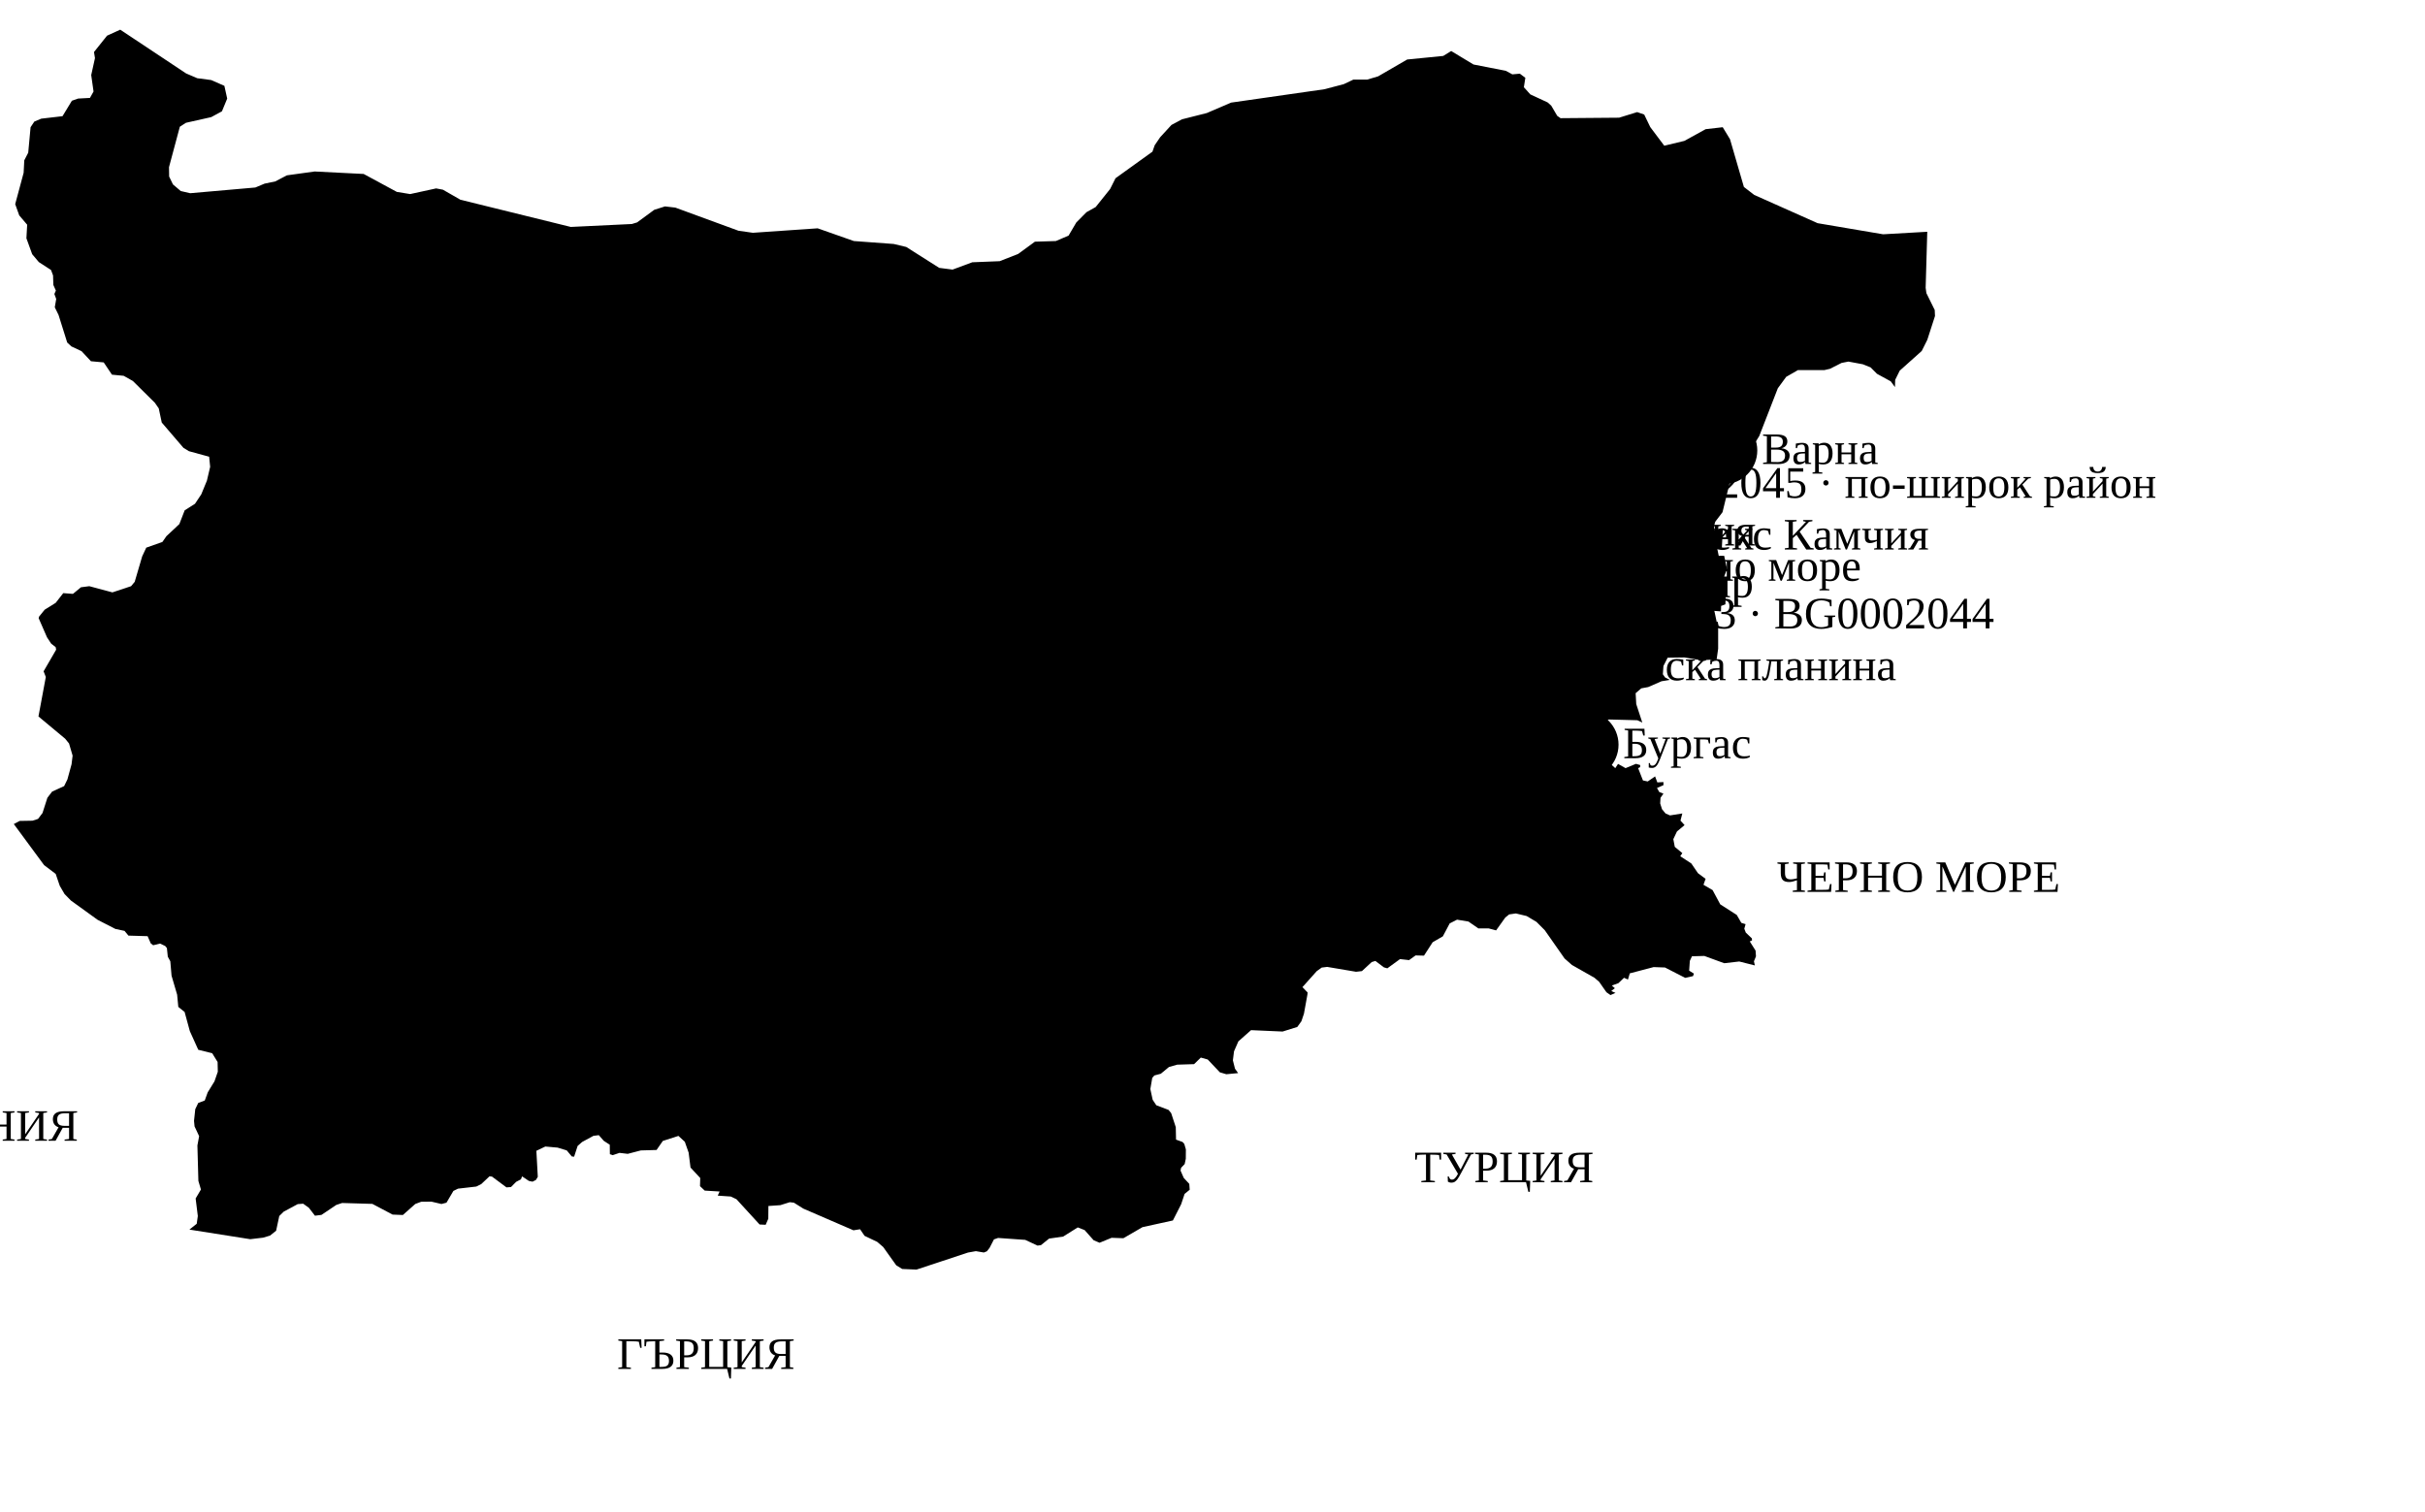
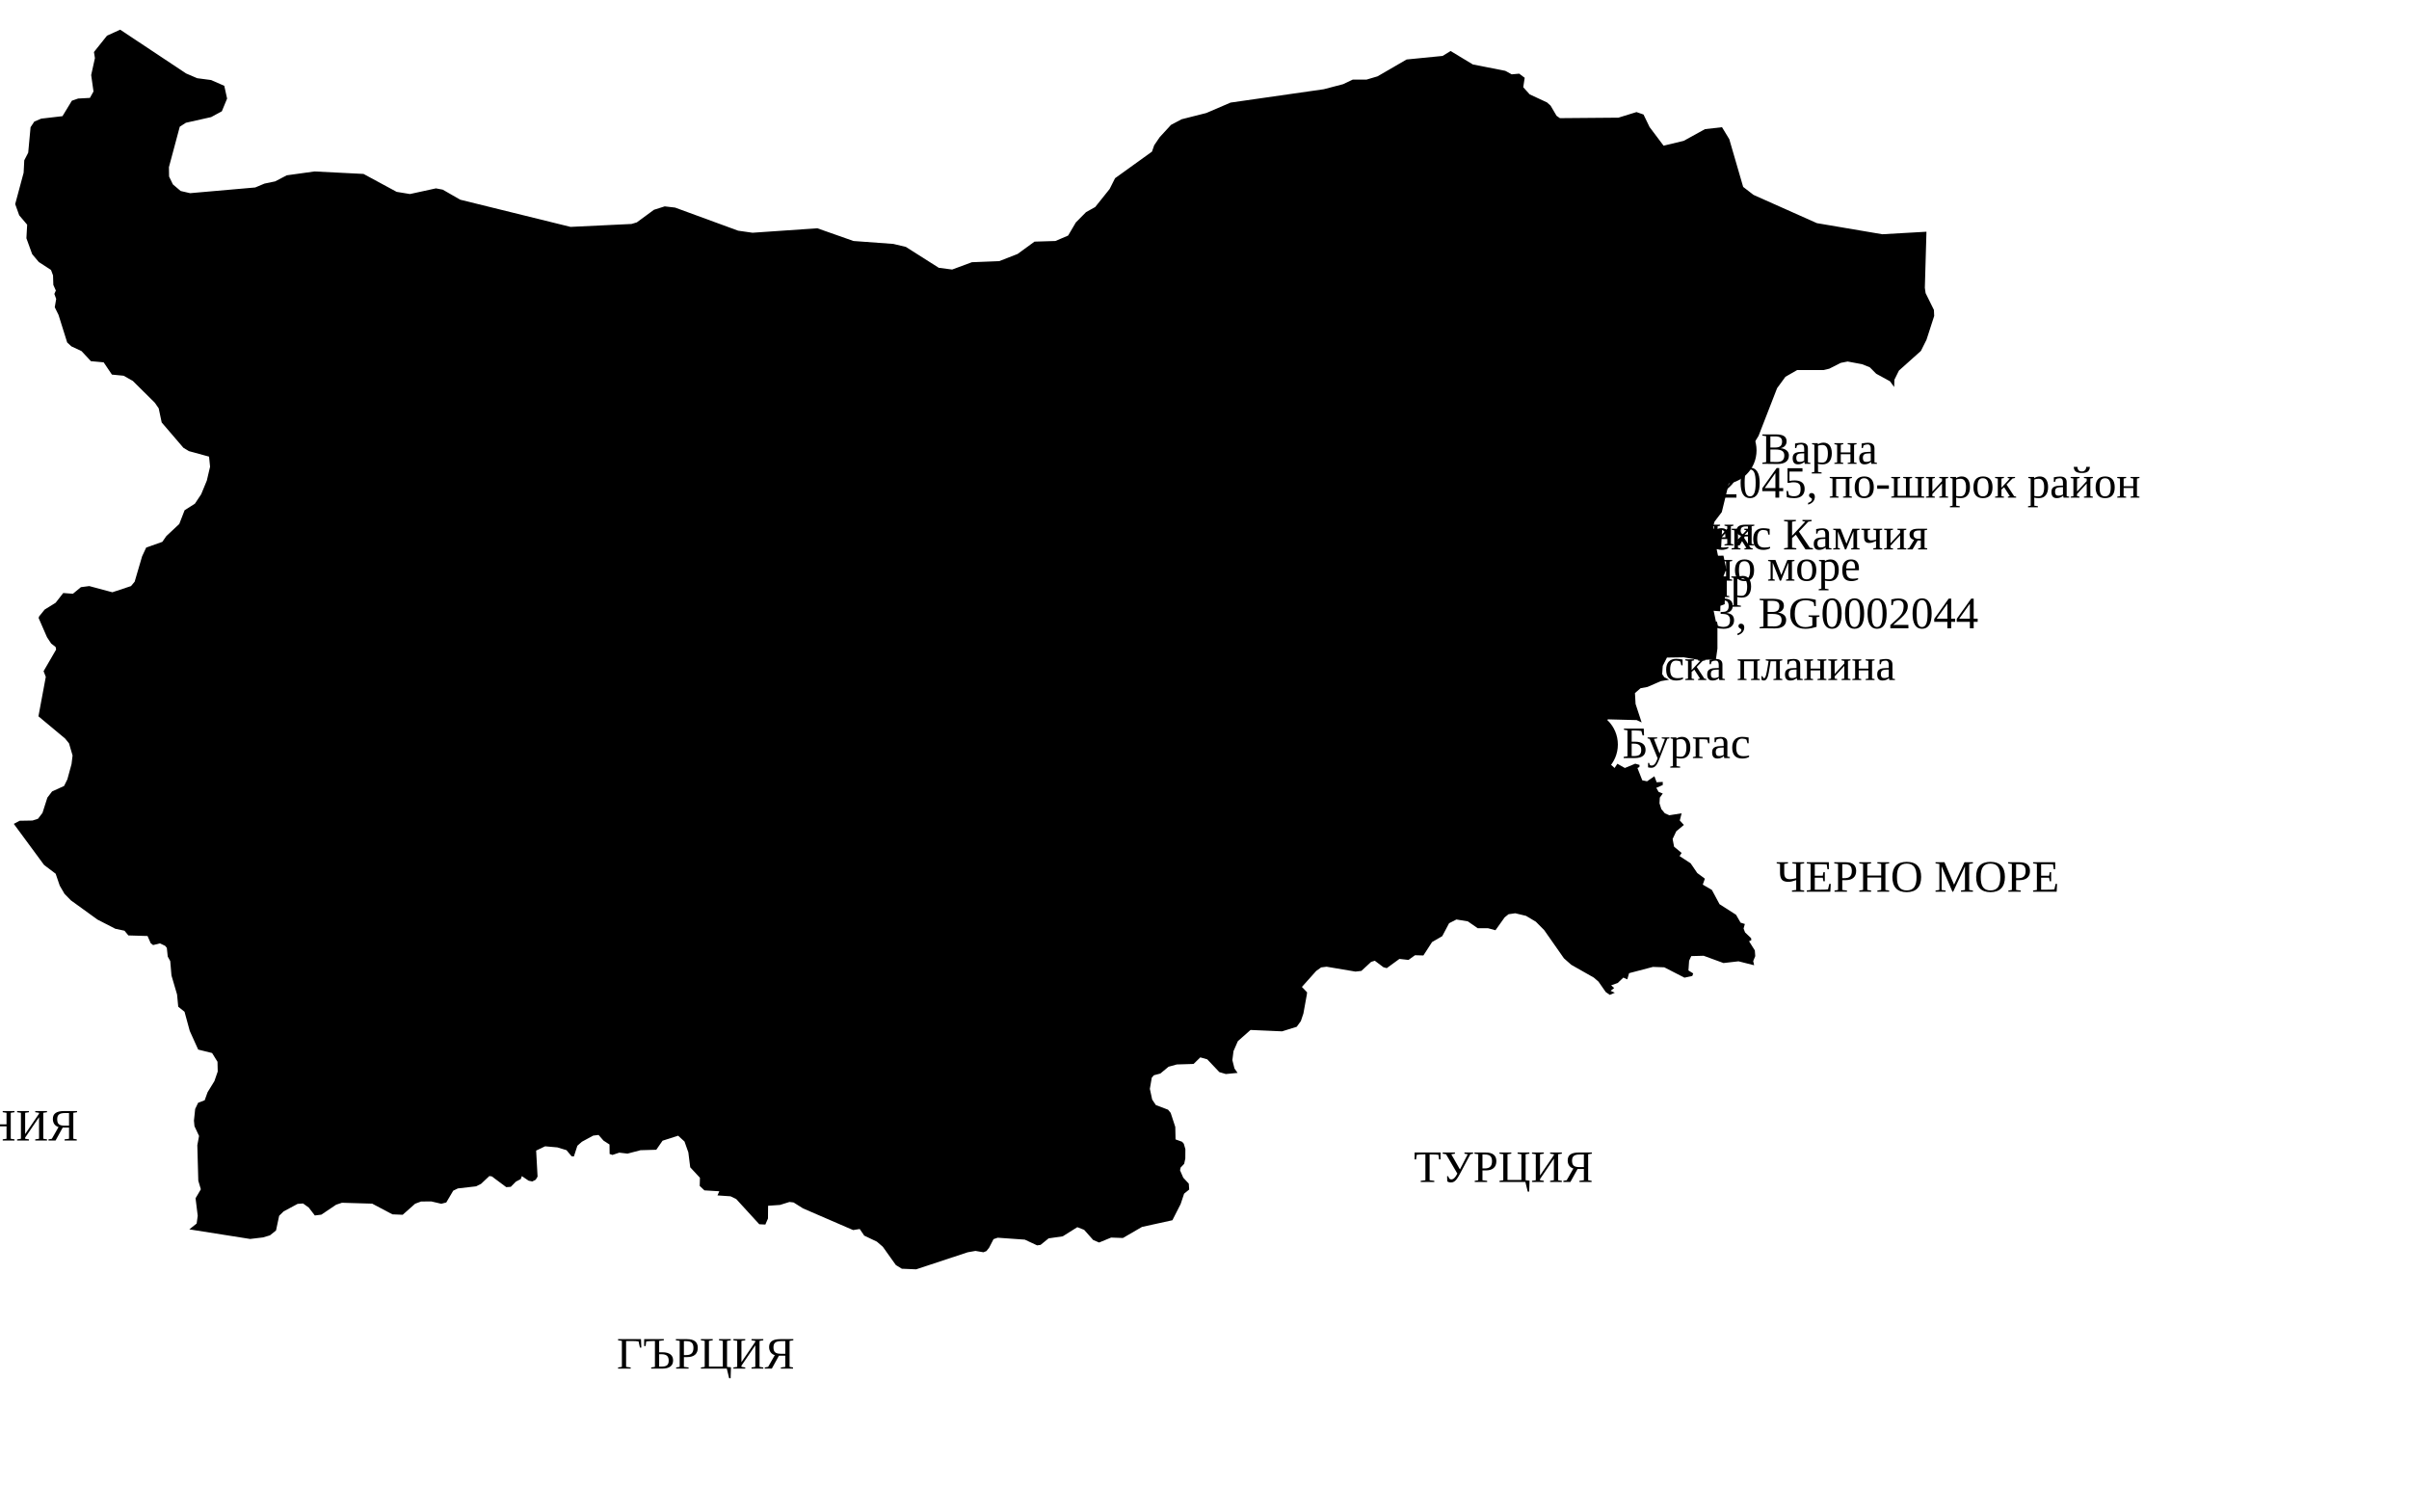
<svg xmlns="http://www.w3.org/2000/svg" class="tmap" aria-hidden="true" focusable="false">
  <defs>
    <pattern id="tm-hatch" patternUnits="userSpaceOnUse" width="0.55" height="0.55" patternTransform="rotate(40)">
      <line x1="0" y1="0" x2="0" y2="0.55" />
    </pattern>
  </defs>
  <g class="tm-cam" data-country="3.68,7.91,515.7,338.41" data-zones="399.05,137.05,460.28,163.18">
    <path class="tm-country" pathLength="1" d="M329.97 286.04 L326.83 286.34 L325.11 285.83 L321.88 282.42 L320.03 281.90 L318.24 283.65 L313.75 283.79 L311.56 284.40 L309.37 286.21 L307.65 286.67 L307.09 287.31 L306.58 290.29 L307.20 293.15 L308.17 294.61 L311.43 295.85 L312.13 296.70 L313.36 300.45 L313.43 303.77 L315.17 304.40 L315.63 304.92 L316.05 306.37 L316.03 308.88 L315.73 310.28 L314.78 311.28 L314.63 312.02 L315.48 313.97 L316.96 315.57 L317.07 317.13 L315.71 318.24 L314.79 321.00 L312.59 325.32 L304.49 327.10 L299.40 330.05 L296.25 329.94 L293.05 331.26 L291.47 330.59 L289.06 327.88 L287.24 327.17 L283.35 329.61 L279.59 330.15 L277.44 331.89 L276.52 332.02 L273.23 330.49 L266.01 329.98 L264.90 330.36 L263.73 332.63 L263.01 333.54 L262.21 333.86 L260.08 333.50 L257.99 333.87 L244.26 338.41 L240.45 338.25 L238.86 337.27 L235.38 332.39 L233.80 331.03 L230.42 329.42 L229.22 327.66 L227.46 327.94 L214.10 322.16 L211.59 320.58 L210.49 320.45 L207.97 321.24 L204.79 321.46 L204.76 324.86 L204.06 326.47 L202.44 326.39 L196.28 319.66 L194.78 318.94 L191.29 318.70 L191.79 317.60 L187.82 317.36 L186.56 316.17 L186.62 314.00 L184.03 311.21 L183.53 307.24 L182.51 304.34 L180.81 302.78 L176.65 304.12 L174.98 306.53 L170.78 306.65 L167.30 307.56 L165.11 307.30 L163.30 307.91 L162.54 307.65 L162.51 305.13 L160.91 304.09 L159.59 302.58 L158.16 302.76 L155.14 304.40 L153.94 305.46 L153.01 308.32 L152.40 308.26 L151.04 306.64 L148.61 305.90 L145.34 305.61 L142.95 306.75 L143.33 313.69 L142.83 314.52 L141.92 314.98 L140.95 314.78 L139.14 313.56 L138.84 314.35 L137.55 315.03 L136.19 316.41 L134.98 316.50 L131.13 313.63 L130.47 313.54 L128.26 315.62 L126.94 316.28 L122.07 316.84 L120.84 317.44 L118.99 320.58 L117.66 320.93 L114.97 320.30 L112.26 320.33 L110.68 320.92 L107.37 323.86 L104.63 323.75 L99.24 320.90 L91.18 320.66 L89.62 321.18 L85.68 323.83 L83.94 324.05 L82.32 321.94 L80.80 320.85 L79.35 320.96 L75.61 322.97 L74.43 324.13 L73.59 328.06 L71.97 329.35 L70.13 329.90 L66.69 330.31 L50.48 327.75 L52.43 326.20 L52.72 324.14 L52.14 319.46 L53.55 317.07 L52.87 314.77 L52.61 305.33 L53.07 302.85 L51.85 300.24 L51.71 298.77 L52.04 295.65 L52.83 294.00 L54.57 293.34 L55.35 291.18 L57.16 288.24 L58.05 285.67 L57.99 283.07 L56.55 280.74 L52.84 279.82 L50.59 274.84 L49.20 269.74 L47.52 268.39 L47.21 265.14 L45.72 260.07 L45.39 256.23 L44.72 255.01 L44.48 252.71 L44.03 252.16 L42.65 251.51 L40.82 251.96 L40.18 251.46 L39.34 249.54 L34.23 249.39 L33.19 248.13 L30.75 247.61 L26.00 245.17 L18.90 240.04 L17.20 238.30 L15.93 236.12 L14.84 232.94 L11.75 230.60 L3.68 219.65 L5.25 218.82 L8.66 218.76 L10.14 218.28 L11.33 216.71 L12.63 212.65 L13.89 211.00 L17.09 209.54 L17.96 207.77 L19.07 203.72 L19.35 201.42 L18.40 198.18 L17.36 196.90 L10.25 190.97 L12.21 180.45 L11.62 178.94 L14.96 173.18 L14.84 172.51 L13.63 171.55 L12.53 169.88 L10.30 164.77 L10.42 164.35 L11.90 162.52 L14.84 160.69 L16.86 158.10 L19.44 158.30 L21.57 156.54 L23.80 156.25 L29.96 157.90 L34.93 156.25 L35.90 155.09 L37.89 148.31 L38.98 145.98 L43.28 144.46 L44.36 142.91 L47.80 139.69 L49.22 136.03 L51.97 134.28 L53.64 131.77 L55.14 128.13 L56.01 124.43 L55.74 121.74 L50.36 120.27 L48.90 119.38 L43.11 112.63 L42.31 108.86 L41.28 107.37 L35.42 101.56 L32.96 100.17 L29.84 99.87 L27.64 96.60 L24.24 96.29 L21.74 93.61 L19.03 92.34 L17.91 91.30 L15.60 83.94 L14.60 81.91 L14.98 79.69 L14.49 78.36 L14.89 77.46 L14.22 75.96 L14.14 73.42 L13.60 71.97 L10.35 69.86 L8.58 67.76 L7.04 63.52 L7.24 59.90 L5.12 57.40 L4.05 54.41 L6.30 46.05 L6.47 42.74 L7.52 40.70 L8.15 33.91 L9.15 32.41 L10.99 31.63 L16.66 30.97 L19.16 26.85 L20.83 26.27 L23.97 26.10 L24.93 24.39 L24.31 20.01 L25.31 15.49 L25.05 13.87 L28.53 9.51 L32.04 7.91 L49.61 19.58 L52.57 20.85 L56.29 21.34 L59.80 22.88 L60.55 26.28 L59.15 29.67 L56.29 31.22 L49.56 32.73 L47.93 33.78 L45.04 44.56 L45.08 47.06 L46.10 49.16 L48.17 50.92 L50.69 51.50 L68.05 49.98 L70.51 48.95 L73.38 48.35 L76.45 46.74 L83.87 45.71 L96.92 46.37 L105.76 51.15 L109.31 51.73 L116.23 50.22 L118.04 50.56 L122.71 53.24 L152.12 60.49 L168.39 59.71 L169.80 59.28 L174.36 55.93 L177.23 55.02 L179.99 55.34 L196.80 61.50 L200.65 62.05 L217.92 60.86 L227.56 64.25 L238.18 65.03 L241.53 65.83 L250.31 71.40 L253.87 71.86 L259.13 69.91 L266.42 69.62 L271.33 67.70 L275.82 64.42 L281.40 64.25 L284.79 62.80 L286.85 59.30 L289.56 56.56 L292.01 55.19 L295.86 50.38 L297.30 47.51 L307.14 40.43 L307.74 38.72 L309.19 36.59 L312.21 33.30 L315.03 31.80 L321.63 30.13 L328.10 27.35 L352.95 23.79 L358.11 22.44 L360.68 21.22 L364.36 21.22 L367.29 20.35 L375.03 15.86 L384.64 14.91 L386.76 13.60 L392.71 17.19 L401.33 18.88 L403.06 19.82 L405.06 19.64 L406.52 20.74 L406.13 23.25 L407.85 25.16 L412.46 27.30 L413.43 28.17 L415.02 30.88 L415.91 31.50 L431.51 31.37 L436.33 29.88 L438.20 30.53 L439.82 33.88 L443.55 38.84 L448.92 37.55 L454.58 34.43 L459.13 33.91 L461.07 37.11 L464.77 49.83 L467.53 51.96 L484.42 59.49 L501.87 62.45 L513.64 61.78 L513.21 76.72 L513.41 78.14 L515.63 82.63 L515.70 84.24 L513.65 90.58 L512.16 93.56 L506.30 98.80 L505.09 101.25 L505.03 103.18 L503.91 101.65 L500.24 99.64 L498.54 97.93 L496.48 97.10 L492.63 96.38 L490.80 96.74 L487.72 98.30 L486.22 98.65 L479.18 98.65 L476.04 100.45 L473.81 103.50 L468.87 116.21 L467.76 118.01 L466.34 119.06 L458.47 121.37 L458.47 122.12 L461.31 124.23 L461.87 125.07 L459.07 136.53 L457.13 139.08 L456.79 140.31 L456.95 142.79 L458.47 150.12 L458.01 157.60 L458.47 159.26 L456.83 160.51 L456.79 162.32 L457.91 167.62 L457.91 172.91 L457.51 175.75 L453.32 175.99 L448.93 175.24 L444.45 175.31 L443.33 177.51 L443.17 179.73 L443.75 180.56 L445.01 181.22 L442.82 181.59 L439.26 183.14 L437.42 183.48 L435.92 184.77 L436.08 187.67 L437.70 192.61 L436.38 191.98 L428.76 191.78 L426.36 193.16 L425.30 195.44 L423.79 200.92 L422.33 200.18 L421.56 201.22 L421.60 202.87 L422.61 203.93 L422.23 205.27 L422.61 206.95 L423.18 203.24 L425.74 205.96 L426.57 206.20 L428.23 203.97 L429.05 203.45 L430.49 204.75 L431.23 203.62 L433.23 204.75 L436.00 203.60 L437.14 203.93 L437.10 204.50 L436.58 204.75 L437.87 208.03 L439.14 208.30 L441.10 206.95 L441.70 208.55 L443.33 208.46 L443.33 209.29 L441.61 210.04 L442.22 211.12 L443.33 211.55 L442.55 212.65 L442.46 214.16 L442.95 215.70 L443.89 216.83 L445.08 217.35 L448.36 216.83 L447.87 218.74 L448.96 219.93 L446.93 221.63 L445.96 223.68 L446.35 225.73 L448.36 227.40 L447.81 228.23 L450.76 230.16 L452.53 232.75 L454.56 234.26 L454.00 235.84 L456.43 237.26 L458.47 241.06 L462.87 243.88 L464.08 245.98 L465.22 246.34 L464.88 247.55 L465.28 248.59 L466.89 250.12 L466.94 250.67 L466.34 250.94 L467.88 253.38 L467.99 254.91 L467.45 256.23 L467.69 257.34 L463.53 256.29 L459.53 256.75 L454.23 254.81 L450.93 254.90 L450.36 256.14 L450.18 258.73 L451.45 259.52 L451.21 260.19 L449.12 260.65 L443.74 257.89 L440.72 257.78 L434.36 259.45 L433.87 261.10 L432.82 260.63 L431.32 262.07 L429.57 262.69 L430.38 263.41 L429.42 264.16 L430.55 264.66 L429.21 265.24 L428.13 264.48 L426.19 261.70 L424.95 260.63 L418.94 257.22 L416.98 255.49 L411.71 247.96 L409.49 245.73 L406.87 244.17 L404.00 243.48 L402.21 243.74 L401.18 244.57 L398.73 248.00 L396.75 247.47 L394.00 247.47 L391.36 245.64 L388.32 245.14 L386.36 246.14 L384.54 249.58 L381.82 251.16 L379.51 254.73 L377.27 254.67 L375.54 255.92 L373.12 255.65 L369.74 258.11 L368.84 257.86 L366.56 256.14 L365.58 256.44 L362.97 258.85 L361.40 259.03 L353.71 257.73 L352.25 257.91 L350.92 258.87 L347.12 263.12 L348.50 264.56 L348.43 265.18 L347.52 270.20 L346.84 272.22 L345.74 273.74 L341.83 274.96 L333.42 274.59 L330.04 277.58 L328.88 280.24 L328.58 282.64 L329.14 284.86 Z" />
    <path class="tm-river" pathLength="1" d="M420.70 138.83 L420.91 139.04 L421.46 138.95 L421.78 138.47 L422.00 138.33 L422.18 138.32 L422.31 138.05 L422.51 137.98 L422.87 138.38 L423.02 138.74 L423.63 139.32 L424.05 139.40 L425.32 139.90 L426.26 140.04 L426.69 140.37 L427.36 140.48 L427.97 140.25 L428.58 140.50 L428.83 140.11 L429.18 140.07 L429.77 139.55 L430.02 138.76 L430.48 138.53 L430.81 138.10 L431.59 138.08 L432.31 138.31 L433.09 138.17 L433.68 138.34 L434.09 138.61 L435.10 139.02 L435.80 138.97 L436.45 139.15 L437.26 139.17 L437.88 139.44 L438.45 139.41 L438.79 139.58 L439.90 139.73 L440.29 139.97 L440.78 139.89 L441.34 140.31 L441.82 140.41 L442.54 141.39 L443.02 141.79 L443.59 141.88 L443.94 141.83 L444.79 141.41 L445.44 141.59 L445.86 142.00 L446.02 142.04 L446.70 141.76 L447.33 141.98 L448.41 141.82 L448.93 141.54 L449.77 141.63 L451.25 141.24 L451.61 141.39 L451.93 141.78 L452.80 141.93 L453.31 142.59 L453.51 142.68 L453.72 142.64 L454.16 142.38 L454.47 142.40 L454.75 142.31 L454.99 142.08 L455.23 141.52 L455.58 141.21 L455.87 141.18 L456.32 141.32 L456.86 141.33 L457.21 141.24 L457.29 140.97" />
    <path class="tm-zone" data-zone="BG0000133" pathLength="1" d="M409.64 161.99 L409.80 161.03 L410.76 160.58 L411.06 160.93 L410.96 160.49 L411.54 161.16 L414.85 160.79 L416.26 161.47 L416.96 160.95 L416.65 160.04 L418.37 161.21 L419.13 161.26 L418.91 160.98 L419.27 160.59 L420.19 160.36 L422.27 160.89 L423.33 161.70 L424.15 161.50 L424.33 160.82 L426.35 161.32 L427.85 159.85 L427.92 158.75 L428.86 157.44 L429.16 155.87 L430.33 154.64 L433.18 155.35 L435.32 155.30 L435.53 154.93 L436.80 155.31 L438.18 156.43 L440.61 157.40 L440.84 158.08 L441.50 157.96 L444.30 160.30 L448.53 162.17 L449.21 163.02 L451.76 163.04 L452.40 162.31 L450.16 162.17 L450.61 161.75 L450.07 161.49 L449.76 161.69 L449.92 162.33 L449.14 162.13 L449.35 161.16 L449.97 161.34 L450.53 160.70 L448.58 158.76 L448.64 157.23 L449.18 156.53 L446.22 154.05 L448.63 152.91 L448.79 151.35 L447.25 149.83 L446.32 148.48 L446.69 148.41 L446.54 148.13 L448.38 147.43 L450.15 148.36 L451.21 147.08 L451.15 146.37 L450.77 145.78 L448.67 145.78 L447.84 146.63 L447.65 145.90 L446.59 146.02 L445.93 145.13 L445.19 145.23 L445.62 146.52 L444.72 145.73 L444.26 146.80 L443.44 146.99 L443.06 146.46 L442.60 146.93 L441.07 146.23 L440.58 146.52 L439.63 145.84 L439.12 144.79 L439.59 143.56 L437.07 143.76 L436.08 143.04 L435.31 143.52 L435.54 143.07 L434.75 143.09 L435.27 142.68 L434.54 142.66 L435.58 142.20 L434.50 142.18 L433.29 143.61 L432.61 143.39 L432.40 142.24 L429.78 142.91 L428.41 140.95 L428.17 141.43 L428.29 141.74 L428.35 141.19 L428.57 141.75 L428.11 142.02 L427.52 141.44 L427.12 142.14 L425.20 141.49 L424.13 142.17 L424.38 142.58 L424.04 142.89 L422.81 143.17 L424.40 141.82 L424.67 140.92 L424.43 141.68 L423.36 142.52 L423.55 142.16 L421.82 142.22 L421.57 142.45 L421.97 142.59 L421.84 143.31 L420.47 144.17 L420.48 144.73 L419.89 144.09 L420.18 144.14 L419.26 144.08 L419.92 144.17 L420.07 144.80 L419.00 144.95 L419.18 146.43 L419.65 146.45 L419.60 146.94 L416.07 146.69 L416.30 146.91 L415.55 147.33 L415.59 148.05 L415.46 147.42 L414.95 147.59 L415.12 147.12 L414.47 146.96 L414.14 147.67 L413.68 146.89 L412.35 147.22 L412.34 147.62 L411.87 146.77 L411.61 147.15 L411.79 146.58 L411.06 147.00 L411.25 147.24 L409.04 146.97 L408.43 147.15 L408.56 147.78 L408.16 147.74 L408.52 149.49 L407.59 149.31 L407.63 149.79 L406.82 149.66 L406.76 150.40 L406.40 149.97 L403.37 151.16 L402.66 150.96 L402.72 151.34 L400.46 152.56 L399.48 152.50 L399.69 153.27 L399.28 153.95 L400.62 154.39 L400.15 154.92 L401.18 155.76 L400.94 156.41 L401.88 157.35 L403.60 158.42 L404.14 158.04 L405.21 158.50 L405.84 157.64 L407.69 158.38 L408.55 159.18 L408.70 161.51 Z" />
    <path class="tm-zone" data-zone="BG0002044" pathLength="1" d="M409.65 161.99 L409.81 161.05 L410.77 160.58 L411.07 160.93 L410.97 160.49 L411.55 161.16 L414.85 160.79 L416.27 161.47 L416.97 160.95 L416.65 160.04 L418.38 161.21 L419.14 161.26 L418.92 160.98 L419.28 160.59 L420.20 160.36 L422.27 160.89 L423.33 161.70 L424.16 161.50 L424.34 160.84 L426.36 161.32 L427.86 159.85 L427.93 158.75 L428.86 157.45 L429.17 155.87 L430.34 154.64 L433.19 155.35 L435.61 154.94 L440.46 157.30 L440.85 158.08 L441.50 157.96 L443.22 159.19 L443.33 159.81 L448.54 162.18 L449.22 162.66 L449.23 163.18 L454.79 162.68 L458.66 162.97 L458.70 161.51 L459.84 161.09 L459.96 156.90 L459.52 153.65 L460.28 151.68 L459.51 148.14 L455.81 148.19 L455.60 147.89 L456.04 147.14 L453.75 146.24 L453.46 145.49 L452.27 145.85 L451.25 145.20 L450.45 145.90 L450.56 145.55 L450.08 145.48 L449.29 146.01 L448.04 145.28 L447.89 145.96 L447.48 145.60 L446.60 146.02 L445.93 145.12 L445.19 145.23 L445.43 146.21 L444.52 145.48 L443.66 146.42 L443.38 146.16 L443.76 145.81 L443.11 146.39 L442.73 145.79 L442.28 146.47 L440.58 146.45 L439.63 145.84 L439.22 144.92 L439.71 144.02 L439.53 143.51 L437.07 143.76 L436.92 143.10 L436.08 143.04 L435.31 143.52 L435.54 143.07 L434.76 143.10 L435.72 142.31 L434.66 142.22 L434.53 141.76 L433.84 142.09 L431.58 141.02 L429.78 141.11 L429.68 142.20 L429.28 142.35 L428.39 140.90 L427.62 140.50 L422.83 141.31 L421.59 141.08 L421.31 142.06 L420.34 141.63 L419.62 142.01 L419.61 141.10 L419.15 141.28 L418.87 140.18 L417.88 139.78 L417.48 139.90 L417.19 140.98 L416.31 140.93 L416.20 141.63 L415.12 142.68 L415.39 143.11 L416.30 142.98 L415.75 143.56 L415.87 144.28 L415.39 145.08 L414.55 144.23 L413.93 144.85 L413.45 144.35 L412.98 145.34 L412.42 144.48 L411.79 145.18 L411.48 144.59 L410.87 145.39 L411.43 145.73 L411.01 146.39 L408.29 146.30 L408.10 147.56 L407.16 147.68 L405.72 150.03 L402.80 150.19 L400.55 152.20 L399.43 151.93 L399.46 153.27 L399.05 154.07 L399.80 154.17 L399.92 154.93 L400.97 155.70 L400.78 156.53 L403.60 158.42 L404.15 158.04 L405.22 158.50 L405.85 157.64 L407.70 158.38 L408.56 159.18 L408.71 161.52 Z" />
    <path class="tm-zone" data-zone="BG0002045" pathLength="1" d="M447.41 144.75 L448.27 144.77 L448.69 143.81 L449.62 144.02 L450.52 145.07 L455.20 145.21 L455.10 145.62 L454.39 145.63 L454.47 146.14 L455.74 145.59 L456.54 145.91 L456.43 146.52 L458.88 146.30 L459.15 141.05 L456.47 141.32 L454.84 140.70 L453.93 139.48 L452.96 140.95 L449.63 141.61 L446.89 138.86 L446.30 140.09 L447.21 140.81 L447.01 141.70 L444.40 140.35 L443.92 139.32 L442.39 138.46 L439.92 138.70 L439.67 139.68 L436.17 138.54 L434.99 138.84 L432.38 138.19 L432.46 137.68 L431.20 137.05 L429.45 137.81 L429.97 138.42 L429.38 138.99 L429.78 139.20 L429.24 140.06 L430.12 139.92 L430.83 138.98 L432.66 139.00 L433.32 140.99 L439.09 141.82 L442.69 143.60 L443.59 143.32 L444.98 144.04 L447.14 143.95 Z" />
    <g class="tm-lbl tm-wide tm-nb" transform="translate(269.98 -27.64)">
      <g class="k">
        <text text-anchor="middle">РУМЪНИЯ</text>
      </g>
    </g>
    <g class="tm-lbl tm-wide tm-nb tm-edge" transform="translate(-49.09 99.51)">
      <g class="k">
        <text text-anchor="middle">СЪРБИЯ</text>
      </g>
    </g>
    <g class="tm-lbl tm-wide tm-nb tm-edge" transform="translate(-24.54 304.07)">
      <g class="k">
        <text text-anchor="middle">С. МАКЕДОНИЯ</text>
      </g>
    </g>
    <g class="tm-lbl tm-wide tm-nb" transform="translate(188.16 364.88)">
      <g class="k">
        <text text-anchor="middle">ГЪРЦИЯ</text>
      </g>
    </g>
    <g class="tm-lbl tm-wide tm-nb" transform="translate(400.87 315.12)">
      <g class="k">
        <text text-anchor="middle">ТУРЦИЯ</text>
      </g>
    </g>
    <g class="tm-lbl tm-wide tm-sea tm-edge" transform="translate(511.32 237.73)">
      <g class="k">
        <text text-anchor="middle">ЧЕРНО МОРЕ</text>
      </g>
    </g>
    <g class="tm-lbl tm-wide tm-big" transform="translate(229.07 215.61)">
      <g class="k">
        <text text-anchor="middle">БЪЛГАРИЯ</text>
      </g>
    </g>
    <g class="tm-pt tm-wide tm-city tm-quiet" transform="translate(83.60 177.17)">
      <g class="k">
        <circle class="dot" r="3.5" />
        <circle class="ring" r="9" />
        <text x="0.85em" y="0.3em">София</text>
      </g>
    </g>
    <g class="tm-pt tm-wide tm-city" transform="translate(459.34 120.07)">
      <g class="k">
        <circle class="dot" r="3.5" />
        <circle class="ring" r="9" />
        <text x="0.85em" y="0.3em">Варна</text>
      </g>
    </g>
    <g class="tm-pt tm-wide tm-city tm-quiet" transform="translate(422.36 198.50)">
      <g class="k">
        <circle class="dot" r="3.5" />
        <circle class="ring" r="9" />
        <text x="0.85em" y="0.3em">Бургас</text>
      </g>
    </g>
    <g class="tm-lbl tm-close tm-zl" transform="translate(404.14 167.51)">
      <g class="k">
-         <text class="code">BG0000133 · BG0002044</text>
+         <text class="code">BG0000133, BG0002044</text>
        <text y="1.15em">Камчийска планина</text>
      </g>
    </g>
    <g class="tm-lbl tm-close tm-zl tm-zl-wide" transform="translate(422.96 132.68)">
      <g class="k">
-         <text class="code">BG0002045 · по-широк район</text>
+         <text class="code">BG0002045, по-широк район</text>
        <text y="1.15em">Комплекс Камчия</text>
      </g>
    </g>
    <g class="tm-lbl tm-close tm-riv" transform="translate(417.23 145.40)">
      <g class="k">
        <text>р. Камчия</text>
      </g>
    </g>
    <g class="tm-lbl tm-close tm-sea" transform="translate(466.32 154.80)">
      <g class="k">
        <text text-anchor="middle">Черно море</text>
      </g>
    </g>
    <g class="tm-pt tm-pin" transform="translate(421.35 155.35)">
      <g class="k">
        <circle class="pulse" r="10" />
        <circle class="dot" r="5" />
        <text x="0.85em" y="0.32em">Булаир</text>
      </g>
    </g>
  </g>
</svg>
